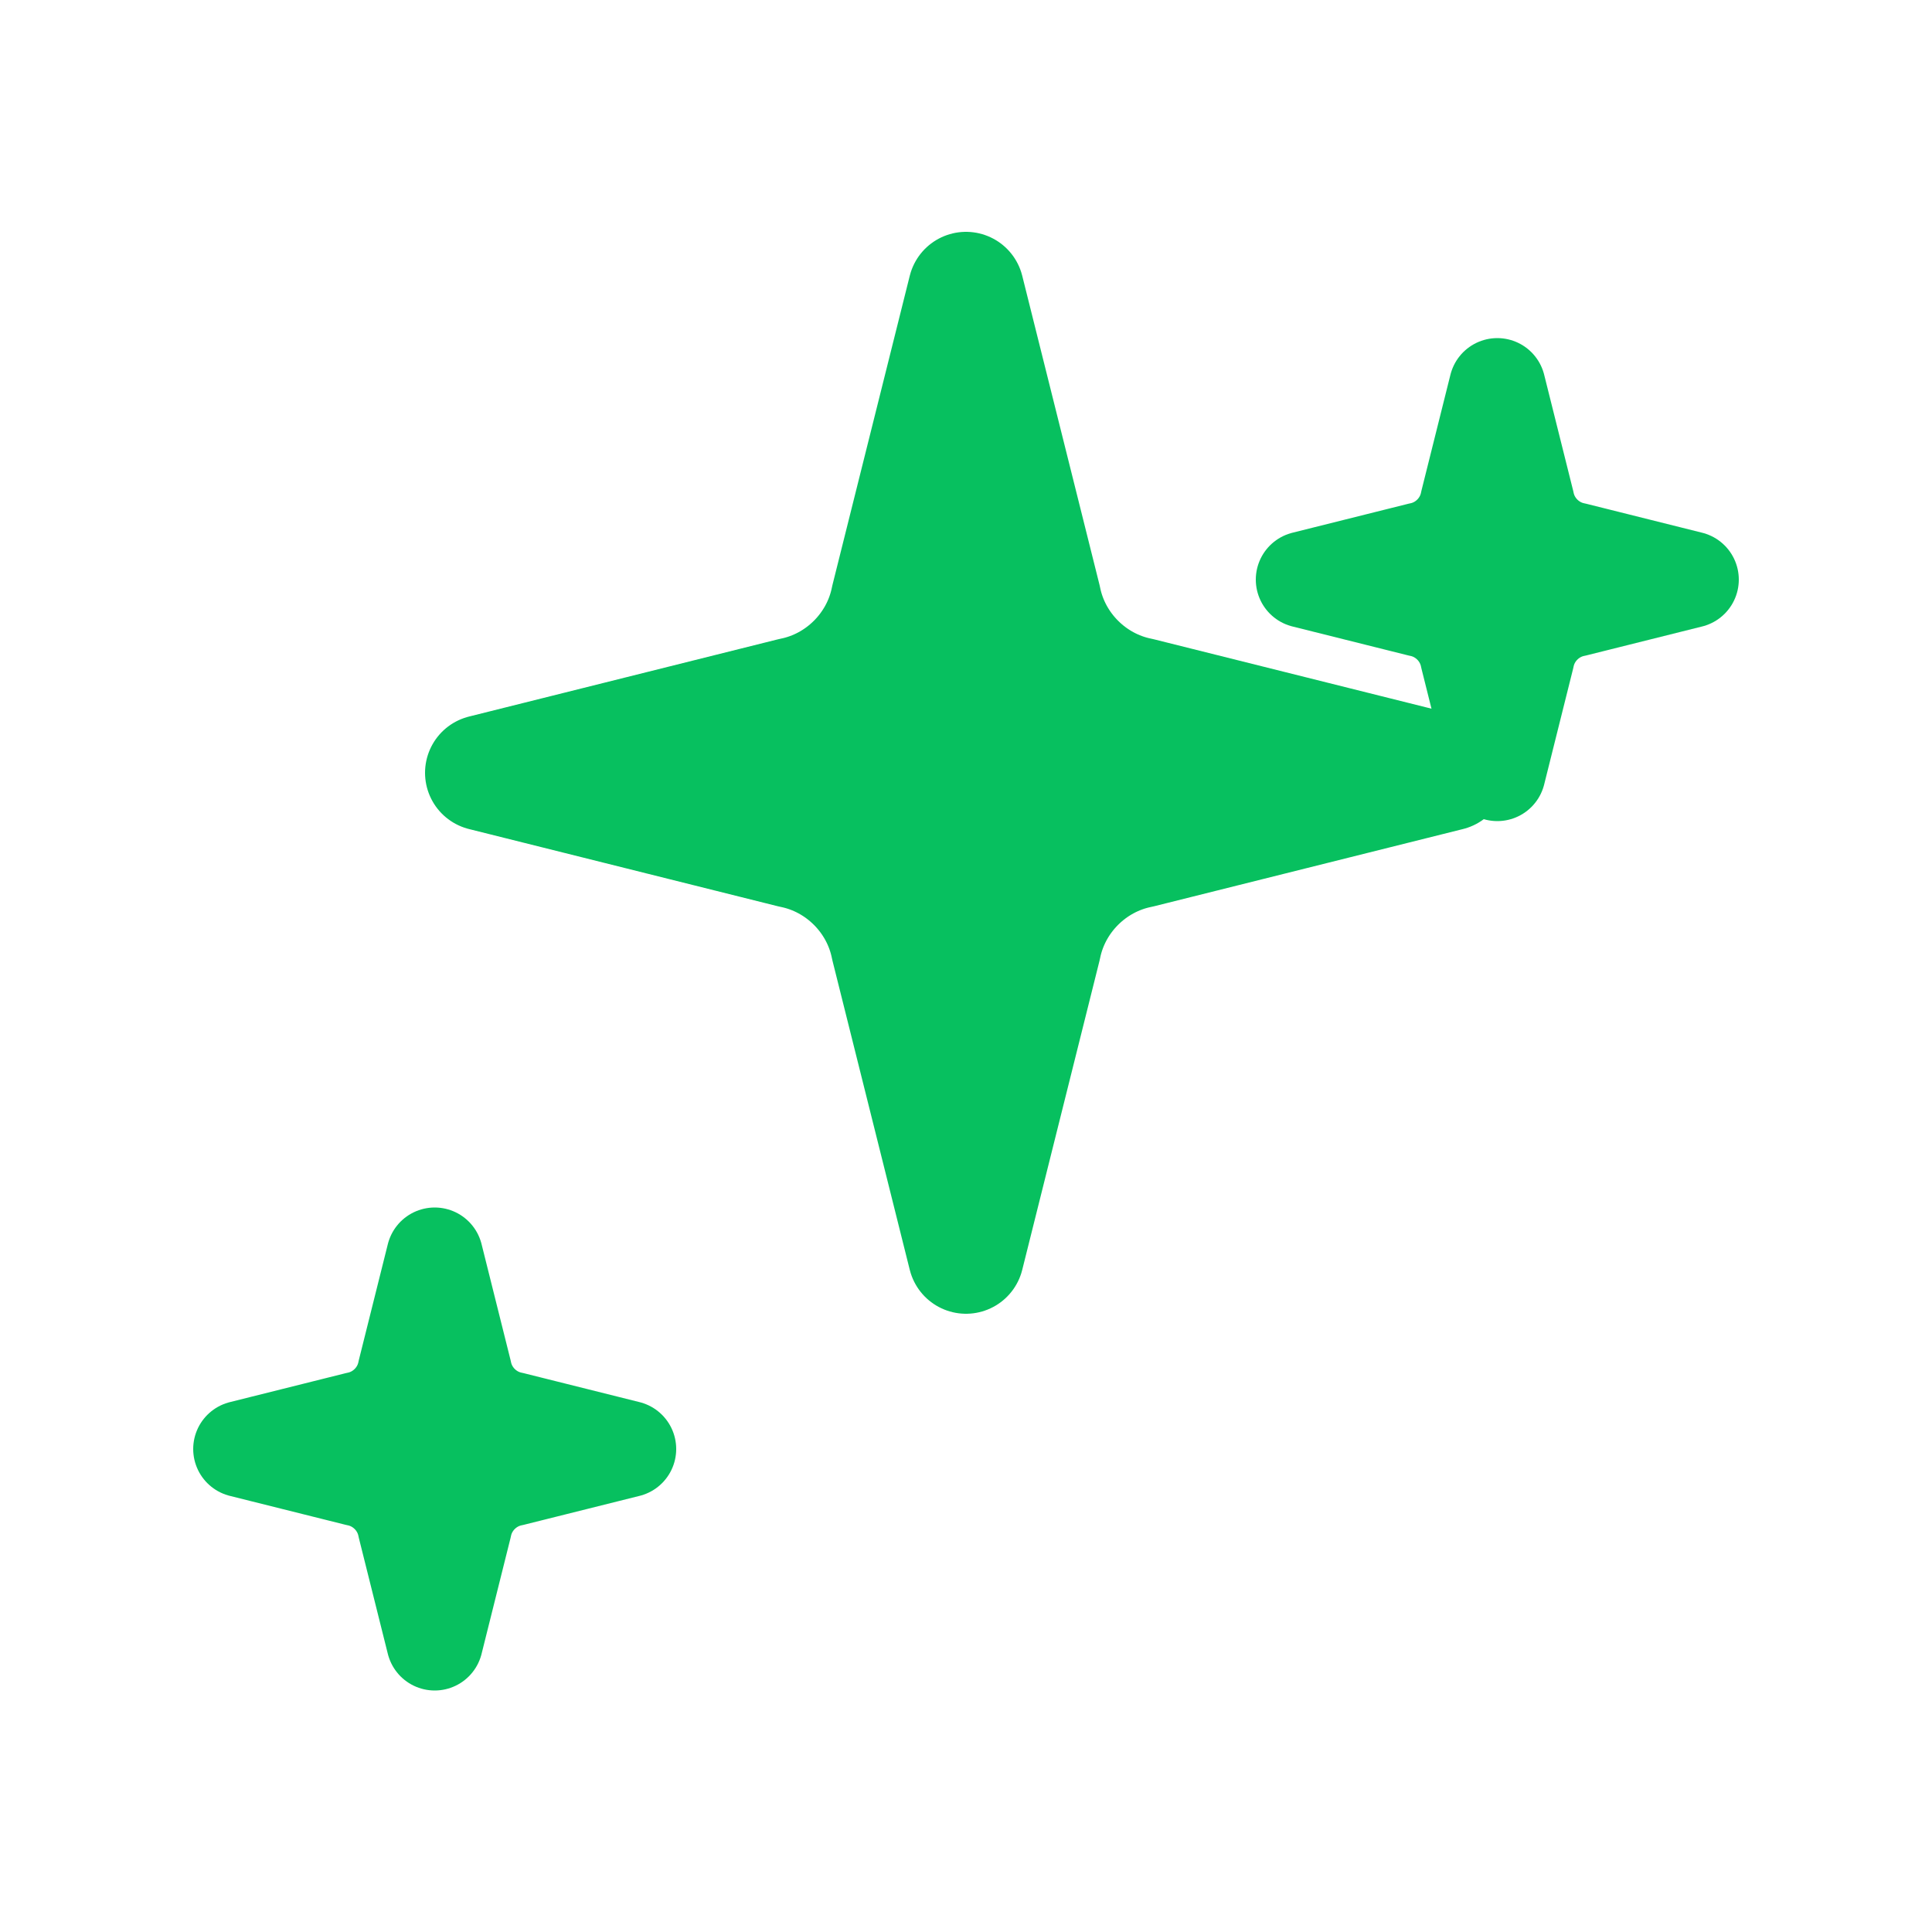
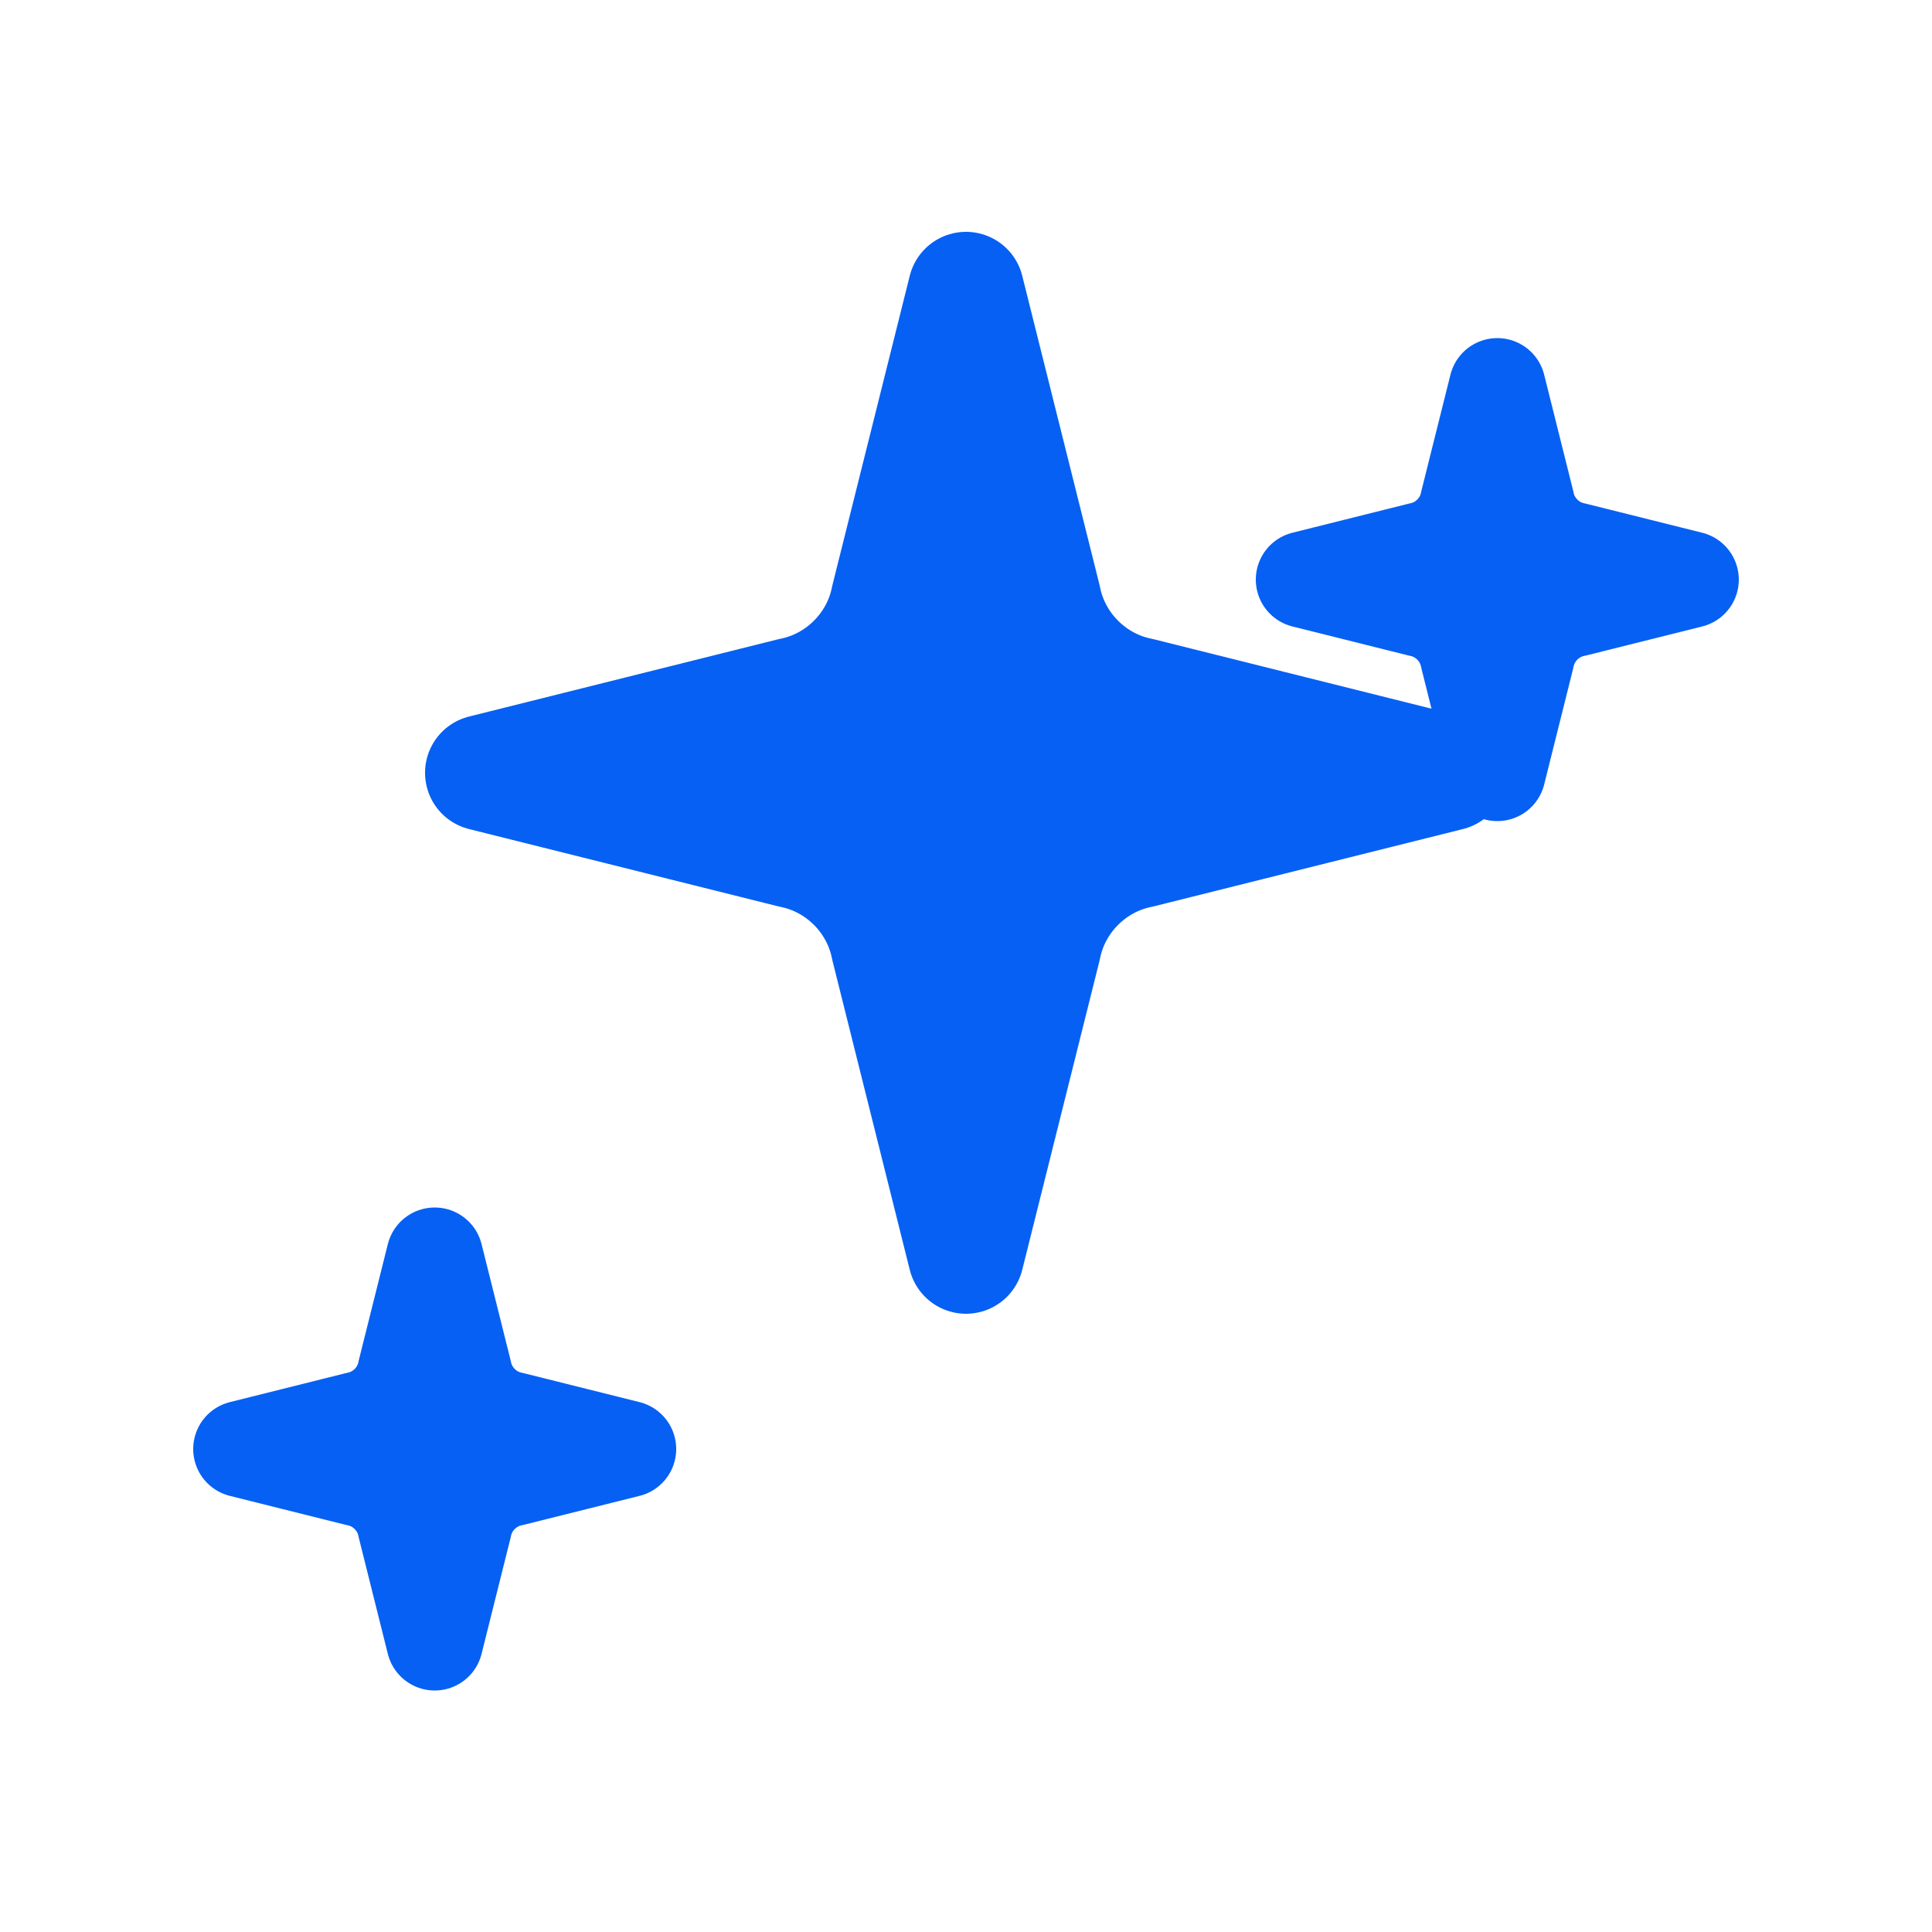
<svg xmlns="http://www.w3.org/2000/svg" width="20" height="20" viewBox="0 0 20 20" fill="none">
-   <path d="M10 3L10.8 6.2C10.9 6.7 11.3 7.1 11.8 7.2L15 8L11.8 8.8C11.3 8.9 10.9 9.3 10.8 9.8L10 13L9.2 9.8C9.1 9.3 8.7 8.9 8.2 8.8L5 8L8.2 7.2C8.7 7.1 9.1 6.7 9.2 6.2L10 3Z" fill="#07C05F" stroke="#07C05F" stroke-width="1.2" stroke-linecap="round" stroke-linejoin="round" />
-   <path d="M15.5 4L15.8 5.2C15.85 5.45 16.05 5.65 16.3 5.7L17.5 6L16.3 6.3C16.05 6.35 15.85 6.55 15.8 6.8L15.5 8L15.2 6.8C15.15 6.55 14.95 6.35 14.7 6.3L13.5 6L14.7 5.7C14.95 5.65 15.15 5.45 15.2 5.2L15.5 4Z" fill="#07C05F" stroke="#07C05F" stroke-width="1" stroke-linecap="round" stroke-linejoin="round" />
-   <path d="M4.5 13L4.8 14.2C4.85 14.45 5.05 14.65 5.3 14.7L6.5 15L5.3 15.3C5.05 15.35 4.85 15.55 4.8 15.8L4.5 17L4.2 15.8C4.15 15.55 3.95 15.35 3.7 15.3L2.5 15L3.7 14.7C3.95 14.65 4.15 14.45 4.2 14.2L4.5 13Z" fill="#07C05F" stroke="#07C05F" stroke-width="1" stroke-linecap="round" stroke-linejoin="round" />
+   <path d="M10 3L10.8 6.2C10.9 6.7 11.3 7.1 11.8 7.2L15 8L11.8 8.8C11.3 8.9 10.9 9.3 10.8 9.8L10 13L9.2 9.8C9.1 9.3 8.7 8.9 8.2 8.8L5 8L8.2 7.2C8.7 7.1 9.1 6.7 9.2 6.2L10 3Z" fill="#0660F3" stroke="#0660F3" stroke-width="1.2" stroke-linecap="round" stroke-linejoin="round" />
+   <path d="M15.5 4L15.8 5.2C15.85 5.45 16.05 5.65 16.3 5.7L17.5 6L16.3 6.3C16.05 6.35 15.85 6.55 15.8 6.8L15.5 8L15.2 6.8C15.15 6.55 14.95 6.35 14.7 6.3L13.5 6L14.7 5.7C14.95 5.65 15.15 5.45 15.2 5.2L15.5 4Z" fill="#0660F3" stroke="#0660F3" stroke-width="1" stroke-linecap="round" stroke-linejoin="round" />
+   <path d="M4.5 13L4.8 14.2C4.85 14.45 5.05 14.65 5.3 14.7L6.5 15L5.3 15.3C5.05 15.35 4.85 15.55 4.8 15.8L4.5 17L4.2 15.8C4.15 15.55 3.95 15.35 3.7 15.3L2.5 15L3.7 14.7C3.95 14.65 4.15 14.45 4.2 14.2L4.5 13Z" fill="#0660F3" stroke="#0660F3" stroke-width="1" stroke-linecap="round" stroke-linejoin="round" />
</svg>
